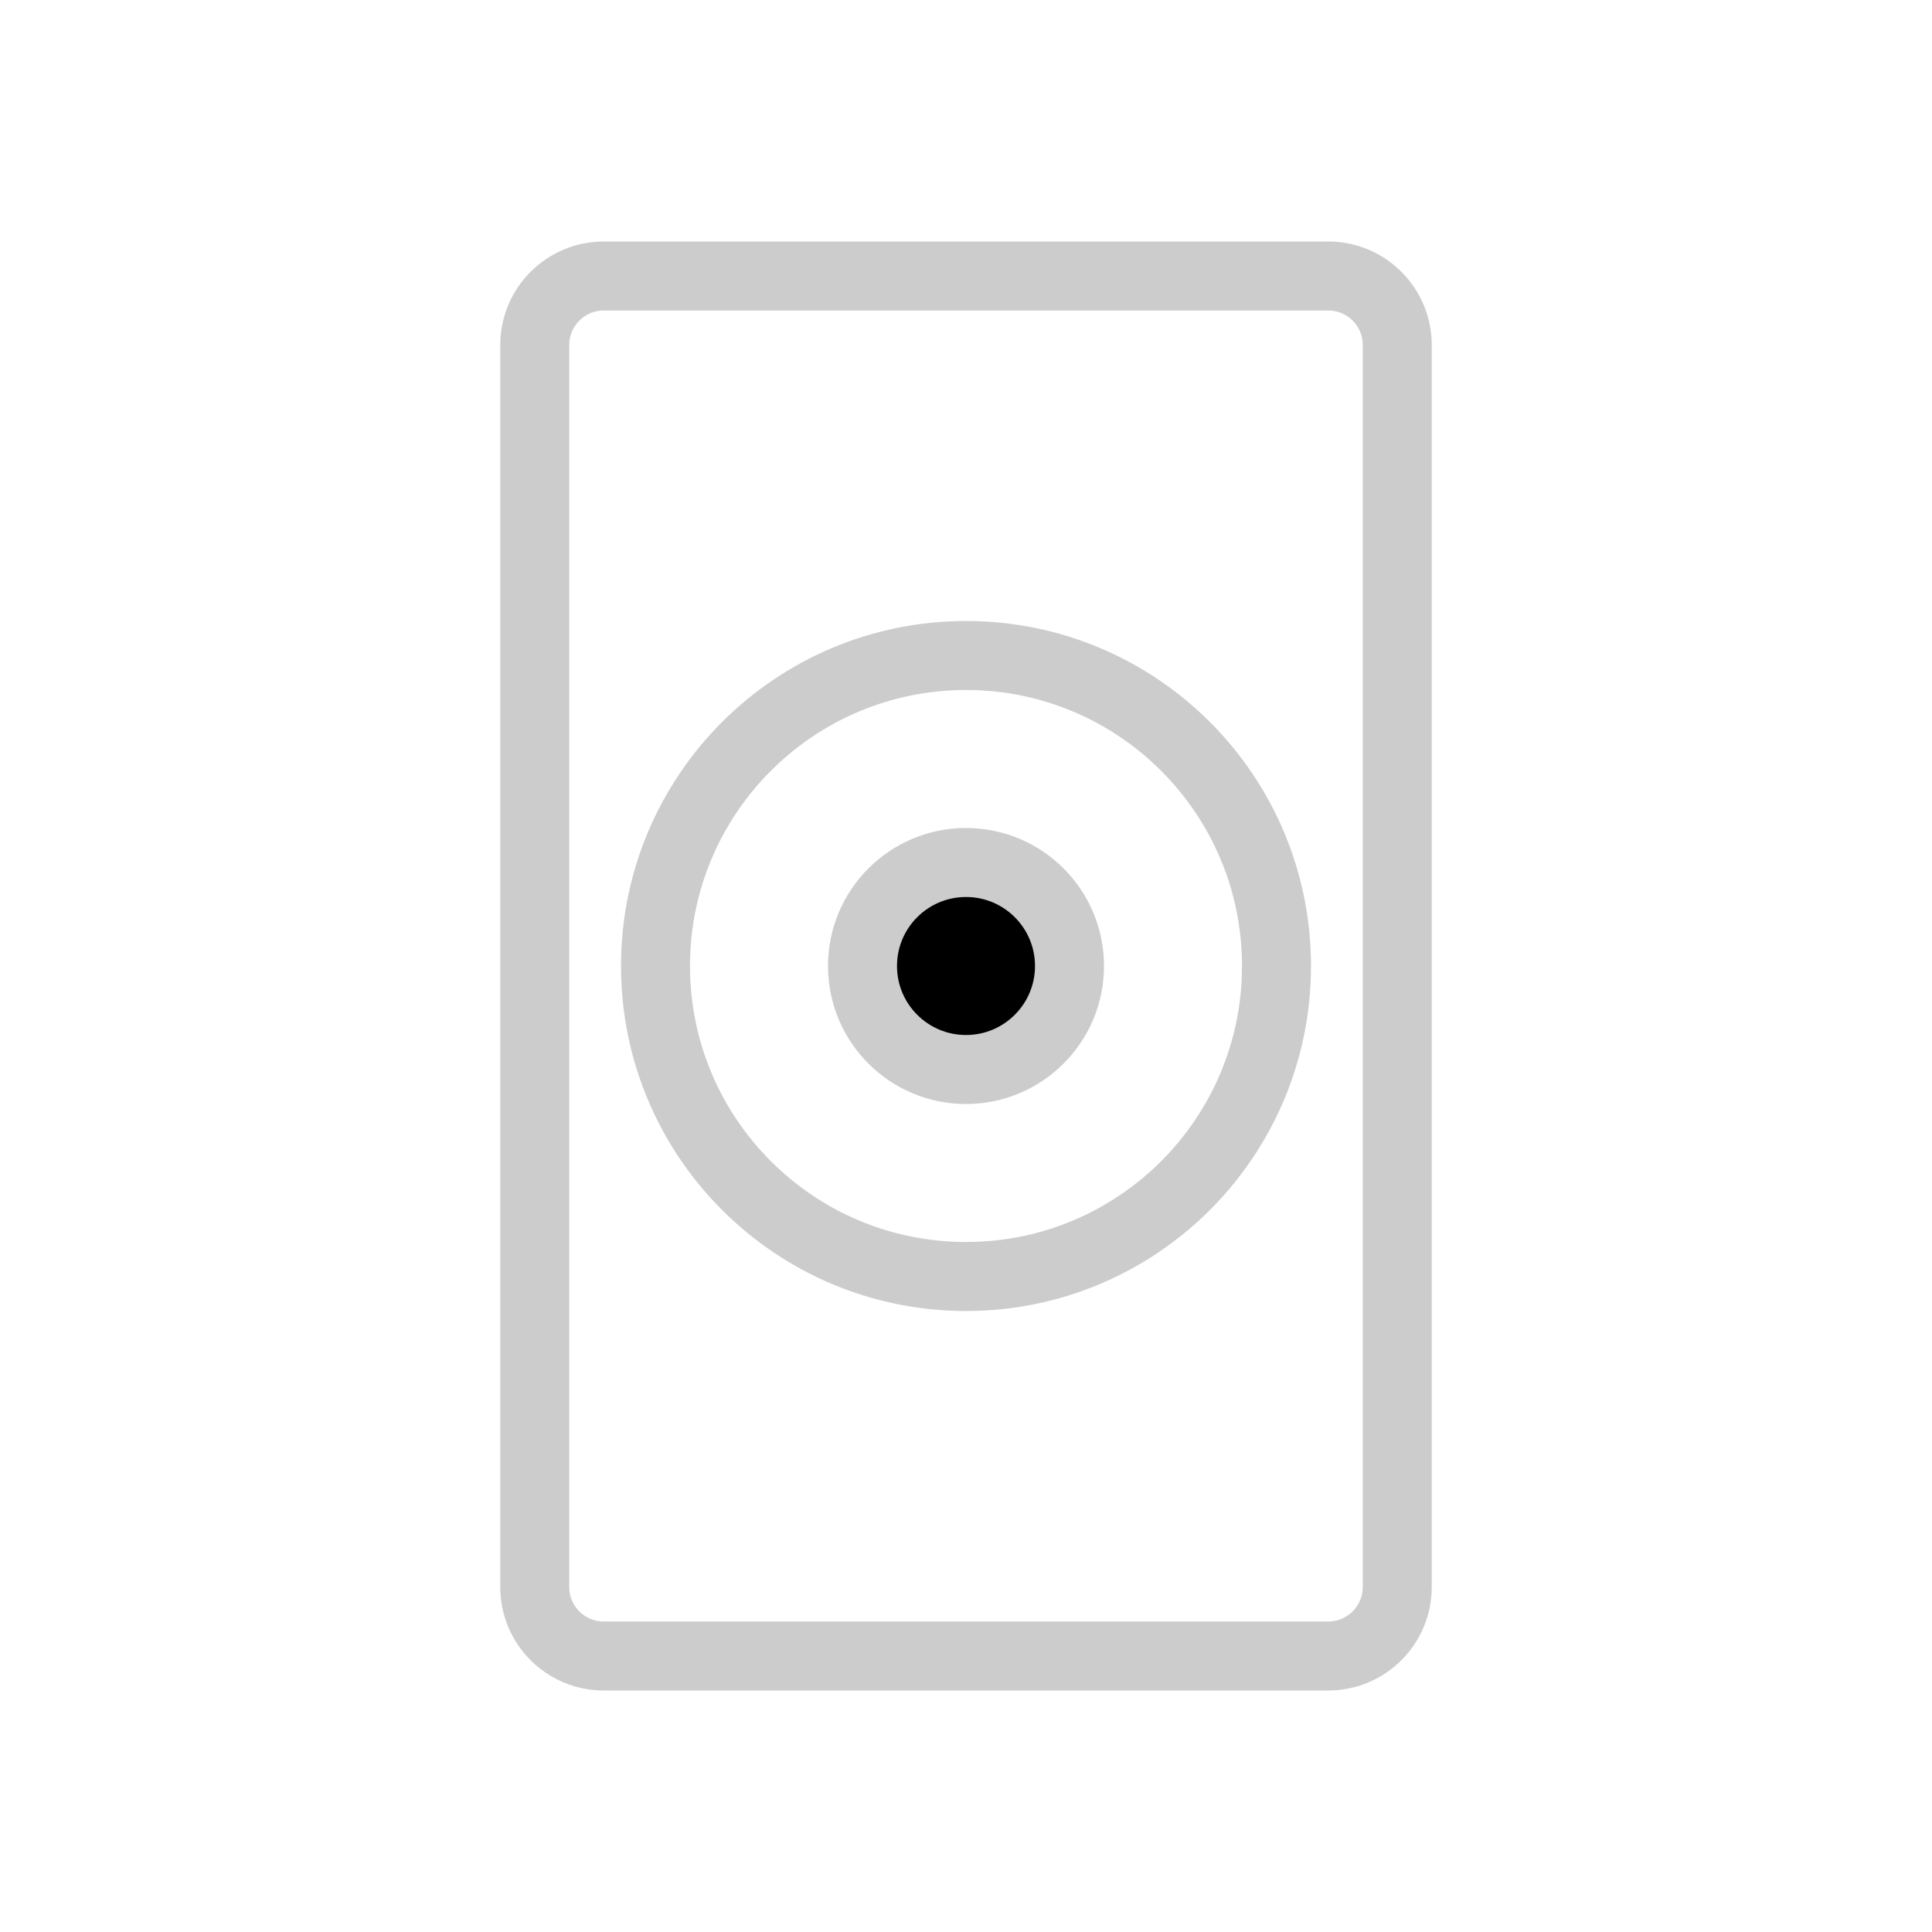
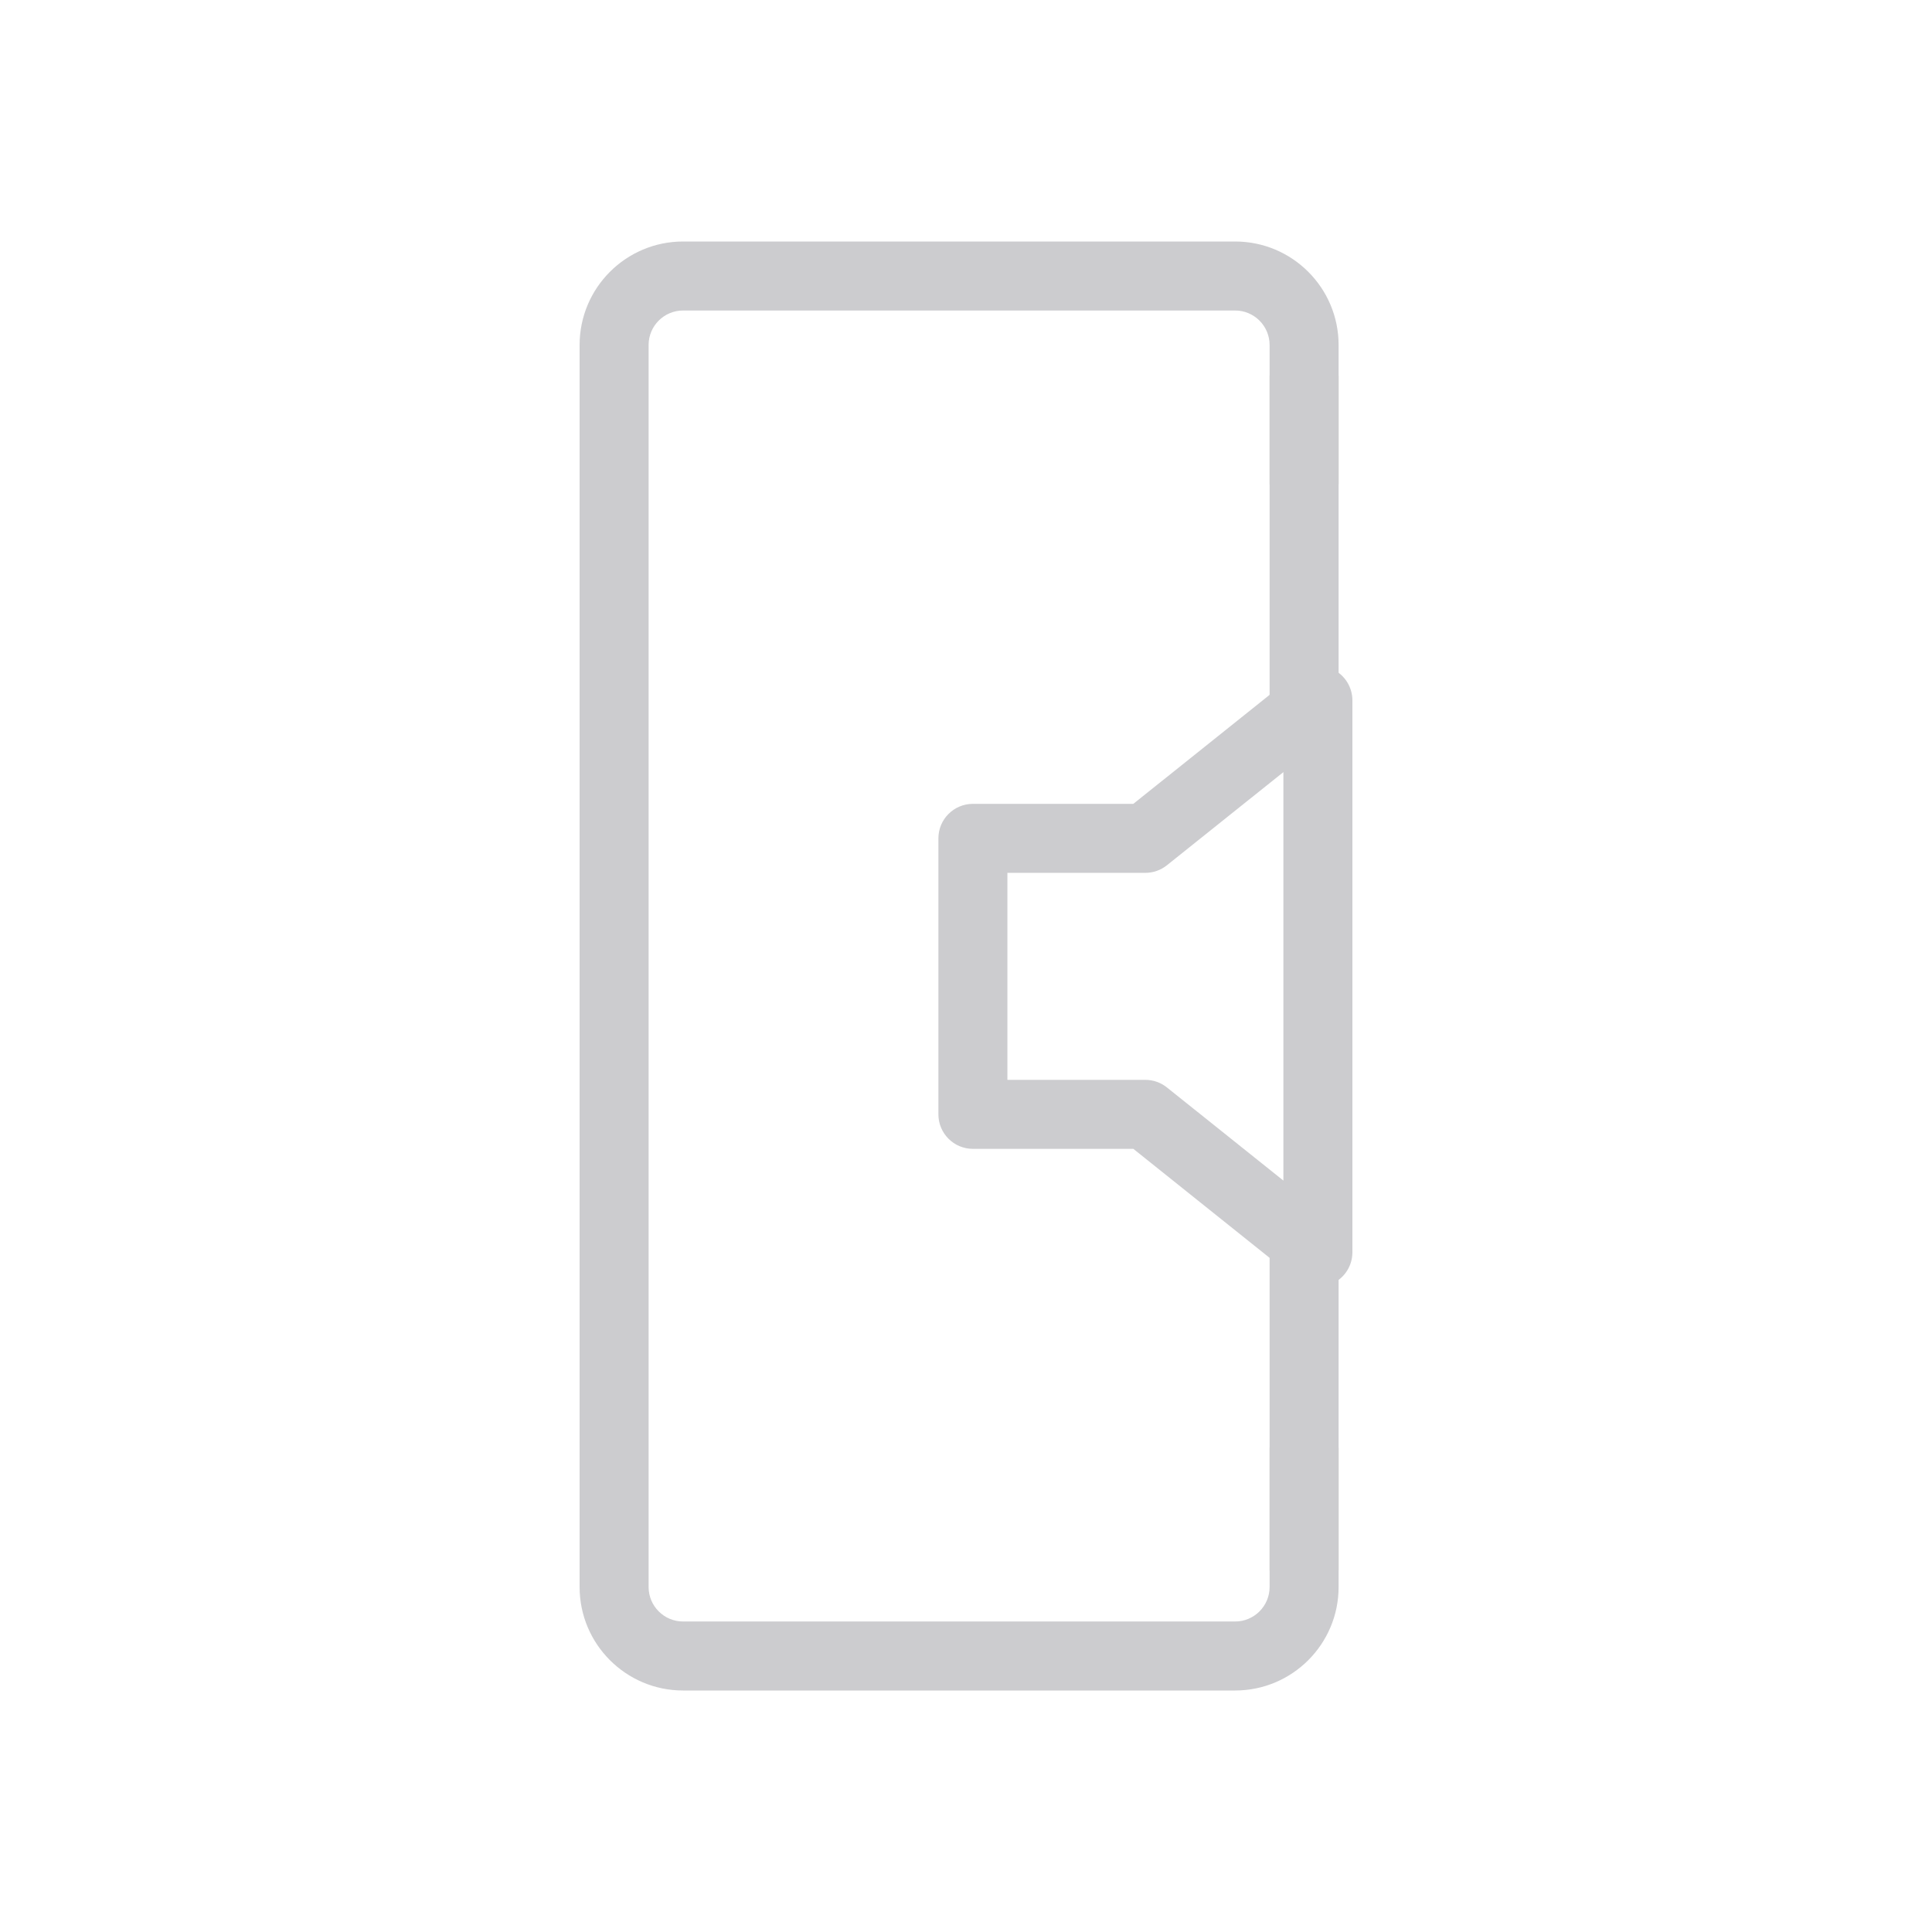
- <svg xmlns="http://www.w3.org/2000/svg" width="32" height="32" viewBox="0 0 32 32" stroke="currentColor" fill="none" stroke-width="4" stroke-linecap="round" stroke-linejoin="round" version="1.1" id="svg3">
-   <defs id="defs3" />
-   <g id="g3" transform="matrix(0.2857143,0,0,0.2857143,1.714285,1.714285)" style="stroke:#CCCCCC;stroke-opacity:1">
-     <rect x="25" y="10" width="50" height="80" rx="4" id="rect1" style="stroke:#CCCCCC;stroke-opacity:1" />
-     <circle cx="50" cy="50" r="18" id="circle1" style="stroke:#CCCCCC;stroke-opacity:1" />
-     <circle cx="50" cy="50" r="6" fill="currentColor" stroke="none" id="circle2" style="stroke:#CCCCCC;stroke-opacity:1" />
+ <svg xmlns="http://www.w3.org/2000/svg" width="32" height="32" fill="currentColor" class="bi bi-box-arrow-in-left" viewBox="0 0 32 32" version="1.1" id="svg2">
+   <defs id="defs2" />
+   <g id="g2" style="fill:#CCCCCF;fill-opacity:1" transform="matrix(1.142857,0,0,1.142857,9.6,1.714286)">
+     <path id="path1" d="M 1.5,2 C 0.672,2 0,2.672 0,3.5 v 9 9 C 0,22.328 0.672,23 1.5,23 h 8 c 0.828,0 1.5,-0.672 1.5,-1.5 v -2 c 0,-0.667 -1,-0.667 -1,0 v 2 C 10,21.776 9.776,22 9.5,22 h -8 C 1.224,22 1,21.776 1,21.5 v -9 -9 C 1,3.224 1.224,3 1.5,3 h 8 C 9.776,3 10,3.224 10,3.5 v 2 c 0,0.667 1,0.667 1,0 v -2 C 11,2.672 10.328,2 9.5,2 Z" style="fill:#CCCCCF;fill-opacity:1" />
+     <path d="M 10.917,8.2 A 0.5,0.5 0 0 1 11.2,8.65 v 8 a 0.5,0.5 0 0 1 -0.812,0.39 L 8.025,15.15 H 5.7 A 0.5,0.5 0 0 1 5.2,14.65 V 10.65 A 0.5,0.5 0 0 1 5.7,10.15 H 8.025 L 10.388,8.26 A 0.5,0.5 0 0 1 10.917,8.2 M 10.2,9.69 8.512,11.04 A 0.5,0.5 0 0 1 8.2,11.15 H 6.2 v 3 h 2 a 0.5,0.5 0 0 1 0.312,0.11 L 10.2,15.61 Z" id="path1-7" style="fill:#CCCCCF;fill-opacity:1;stroke-width:1" />
+     <rect style="fill:#CCCCCF;fill-opacity:1;stroke:none;stroke-width:2.624;stroke-linecap:round;paint-order:stroke fill markers" id="rect2" width="1" height="5.258" x="10" y="3.947" />
+     <rect style="fill:#CCCCCF;fill-opacity:1;stroke:none;stroke-width:2.624;stroke-linecap:round;paint-order:stroke fill markers" id="rect2-3" width="1" height="5.258" x="10" y="16" />
  </g>
</svg>
